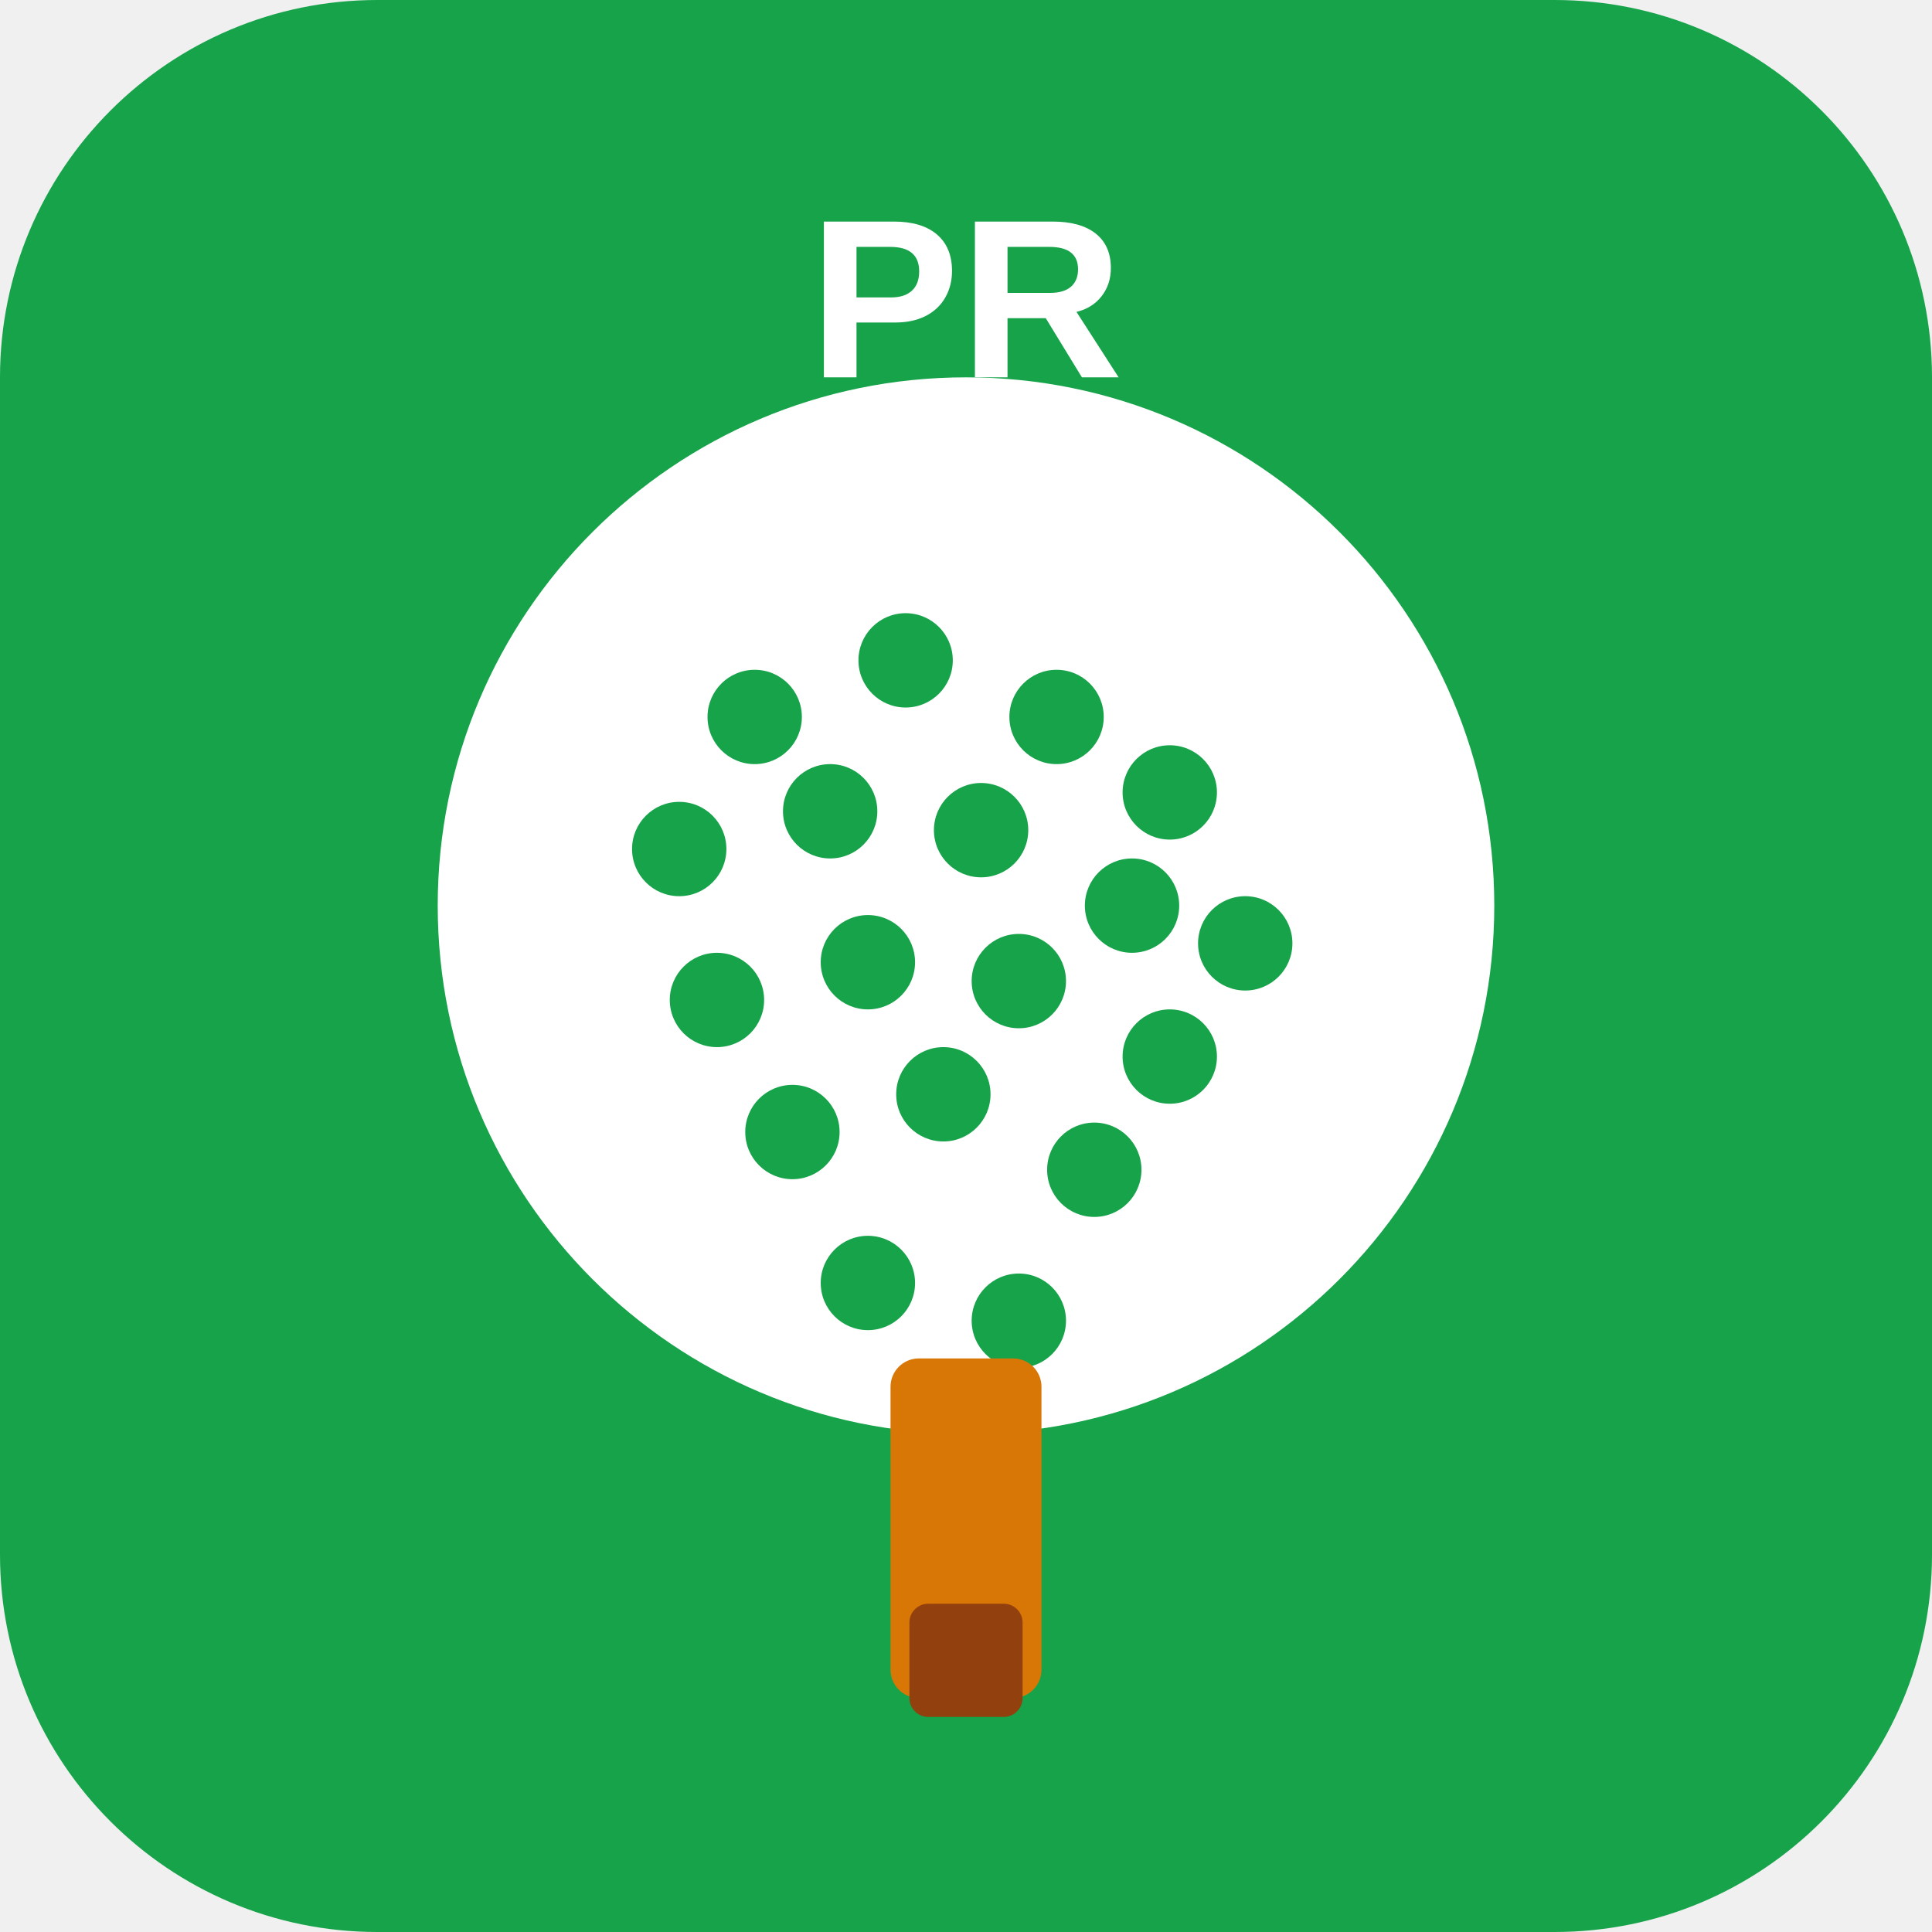
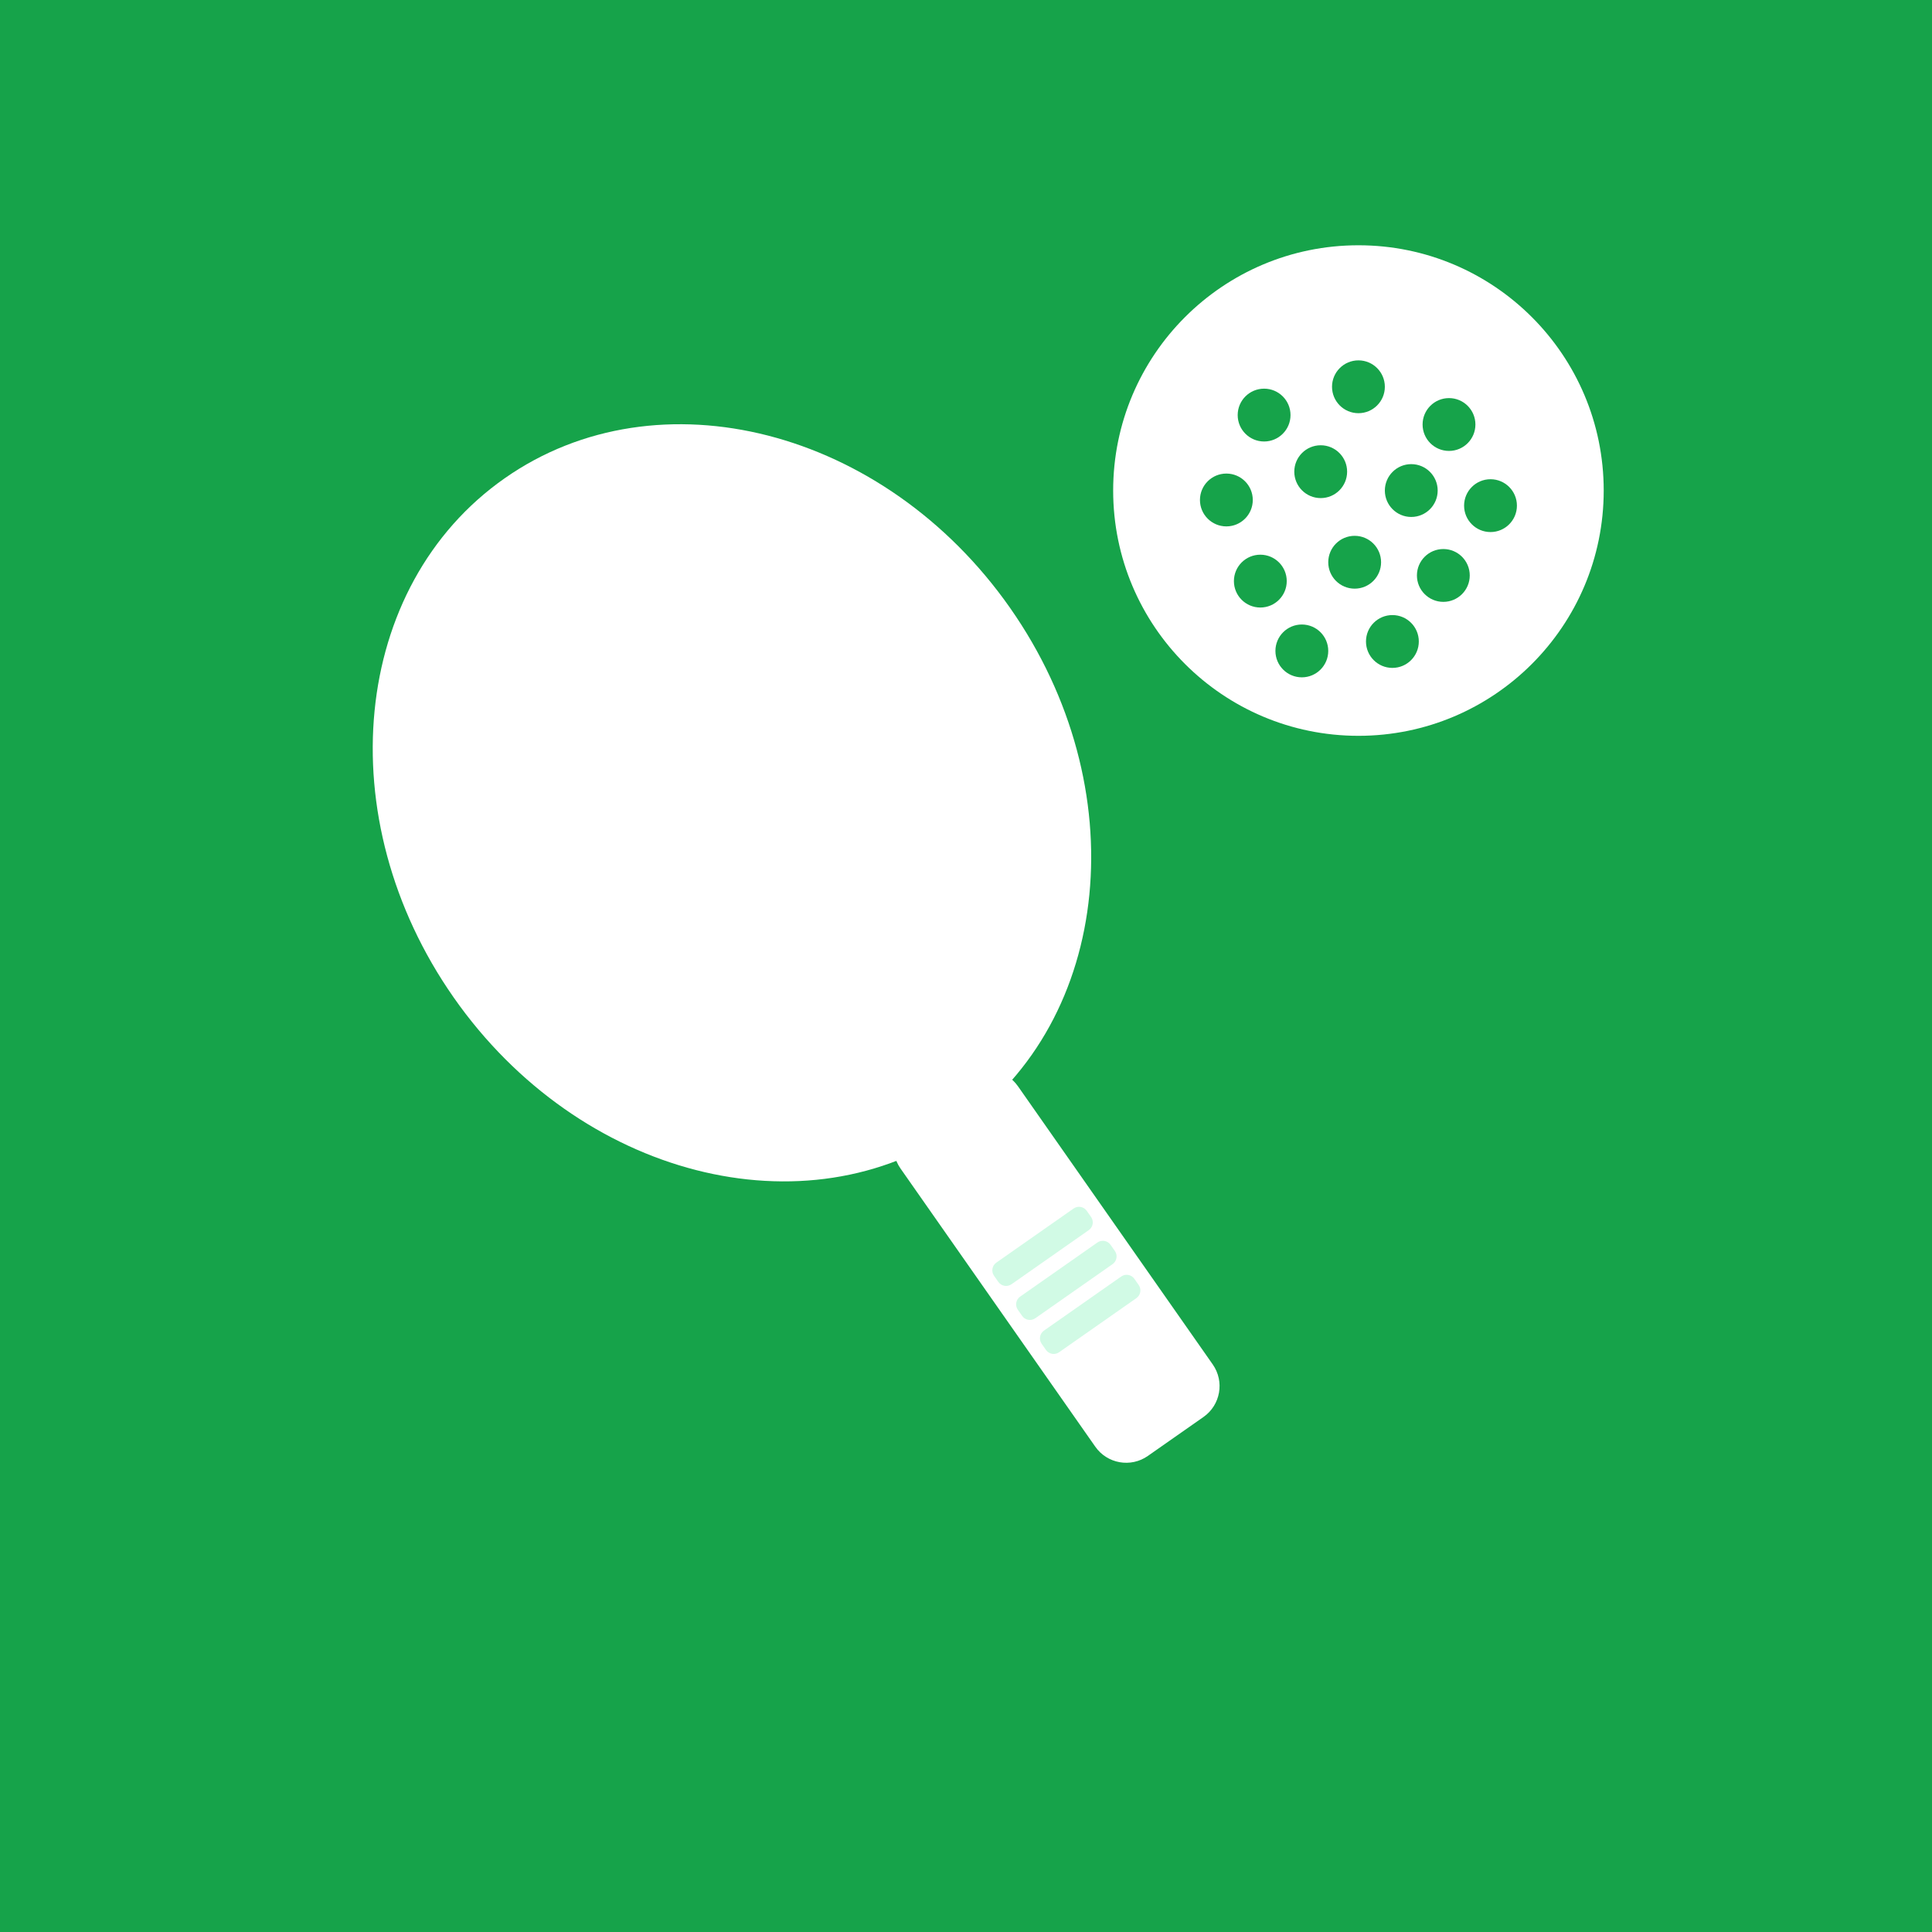
<svg xmlns="http://www.w3.org/2000/svg" viewBox="0 0 1024 1024">
-   <rect width="1024" height="1024" rx="200" fill="#16a34a" />
-   <circle cx="512" cy="480" r="280" fill="#ffffff" />
-   <circle cx="400" cy="380" r="25" fill="#16a34a" />
-   <circle cx="480" cy="350" r="25" fill="#16a34a" />
-   <circle cx="560" cy="380" r="25" fill="#16a34a" />
-   <circle cx="620" cy="420" r="25" fill="#16a34a" />
-   <circle cx="360" cy="450" r="25" fill="#16a34a" />
-   <circle cx="440" cy="430" r="25" fill="#16a34a" />
-   <circle cx="520" cy="440" r="25" fill="#16a34a" />
-   <circle cx="600" cy="480" r="25" fill="#16a34a" />
-   <circle cx="660" cy="500" r="25" fill="#16a34a" />
-   <circle cx="380" cy="530" r="25" fill="#16a34a" />
-   <circle cx="460" cy="510" r="25" fill="#16a34a" />
-   <circle cx="540" cy="520" r="25" fill="#16a34a" />
-   <circle cx="620" cy="560" r="25" fill="#16a34a" />
-   <circle cx="420" cy="600" r="25" fill="#16a34a" />
-   <circle cx="500" cy="580" r="25" fill="#16a34a" />
-   <circle cx="580" cy="620" r="25" fill="#16a34a" />
-   <circle cx="460" cy="680" r="25" fill="#16a34a" />
-   <circle cx="540" cy="700" r="25" fill="#16a34a" />
-   <rect x="472" y="720" width="80" height="180" rx="15" fill="#d97706" />
-   <rect x="482" y="850" width="60" height="60" rx="10" fill="#92400e" />
-   <text x="512" y="200" font-family="Arial Black, Arial, sans-serif" font-size="120" font-weight="bold" fill="#ffffff" text-anchor="middle">PR</text>
+   <rect width="1024" height="1024" fill="#16a34a" />
+   <g transform="rotate(-35, 512, 512)">
+     <ellipse cx="460" cy="370" rx="180" ry="210" fill="#ffffff" />
+     <rect x="422" y="560" width="76" height="220" rx="20" fill="#ffffff" />
+     <rect x="430" y="650" width="60" height="14" rx="5" fill="#d1fae5" />
+     <rect x="430" y="672" width="60" height="14" rx="5" fill="#d1fae5" />
+     <rect x="430" y="694" width="60" height="14" rx="5" fill="#d1fae5" />
+   </g>
+   <circle cx="720" cy="260" r="130" fill="#ffffff" />
+   <circle cx="670" cy="220" r="14" fill="#16a34a" />
+   <circle cx="720" cy="205" r="14" fill="#16a34a" />
+   <circle cx="768" cy="225" r="14" fill="#16a34a" />
+   <circle cx="650" cy="265" r="14" fill="#16a34a" />
+   <circle cx="700" cy="250" r="14" fill="#16a34a" />
+   <circle cx="748" cy="260" r="14" fill="#16a34a" />
+   <circle cx="790" cy="268" r="14" fill="#16a34a" />
+   <circle cx="668" cy="308" r="14" fill="#16a34a" />
+   <circle cx="718" cy="298" r="14" fill="#16a34a" />
+   <circle cx="765" cy="305" r="14" fill="#16a34a" />
+   <circle cx="690" cy="345" r="14" fill="#16a34a" />
+   <circle cx="738" cy="340" r="14" fill="#16a34a" />
</svg>
